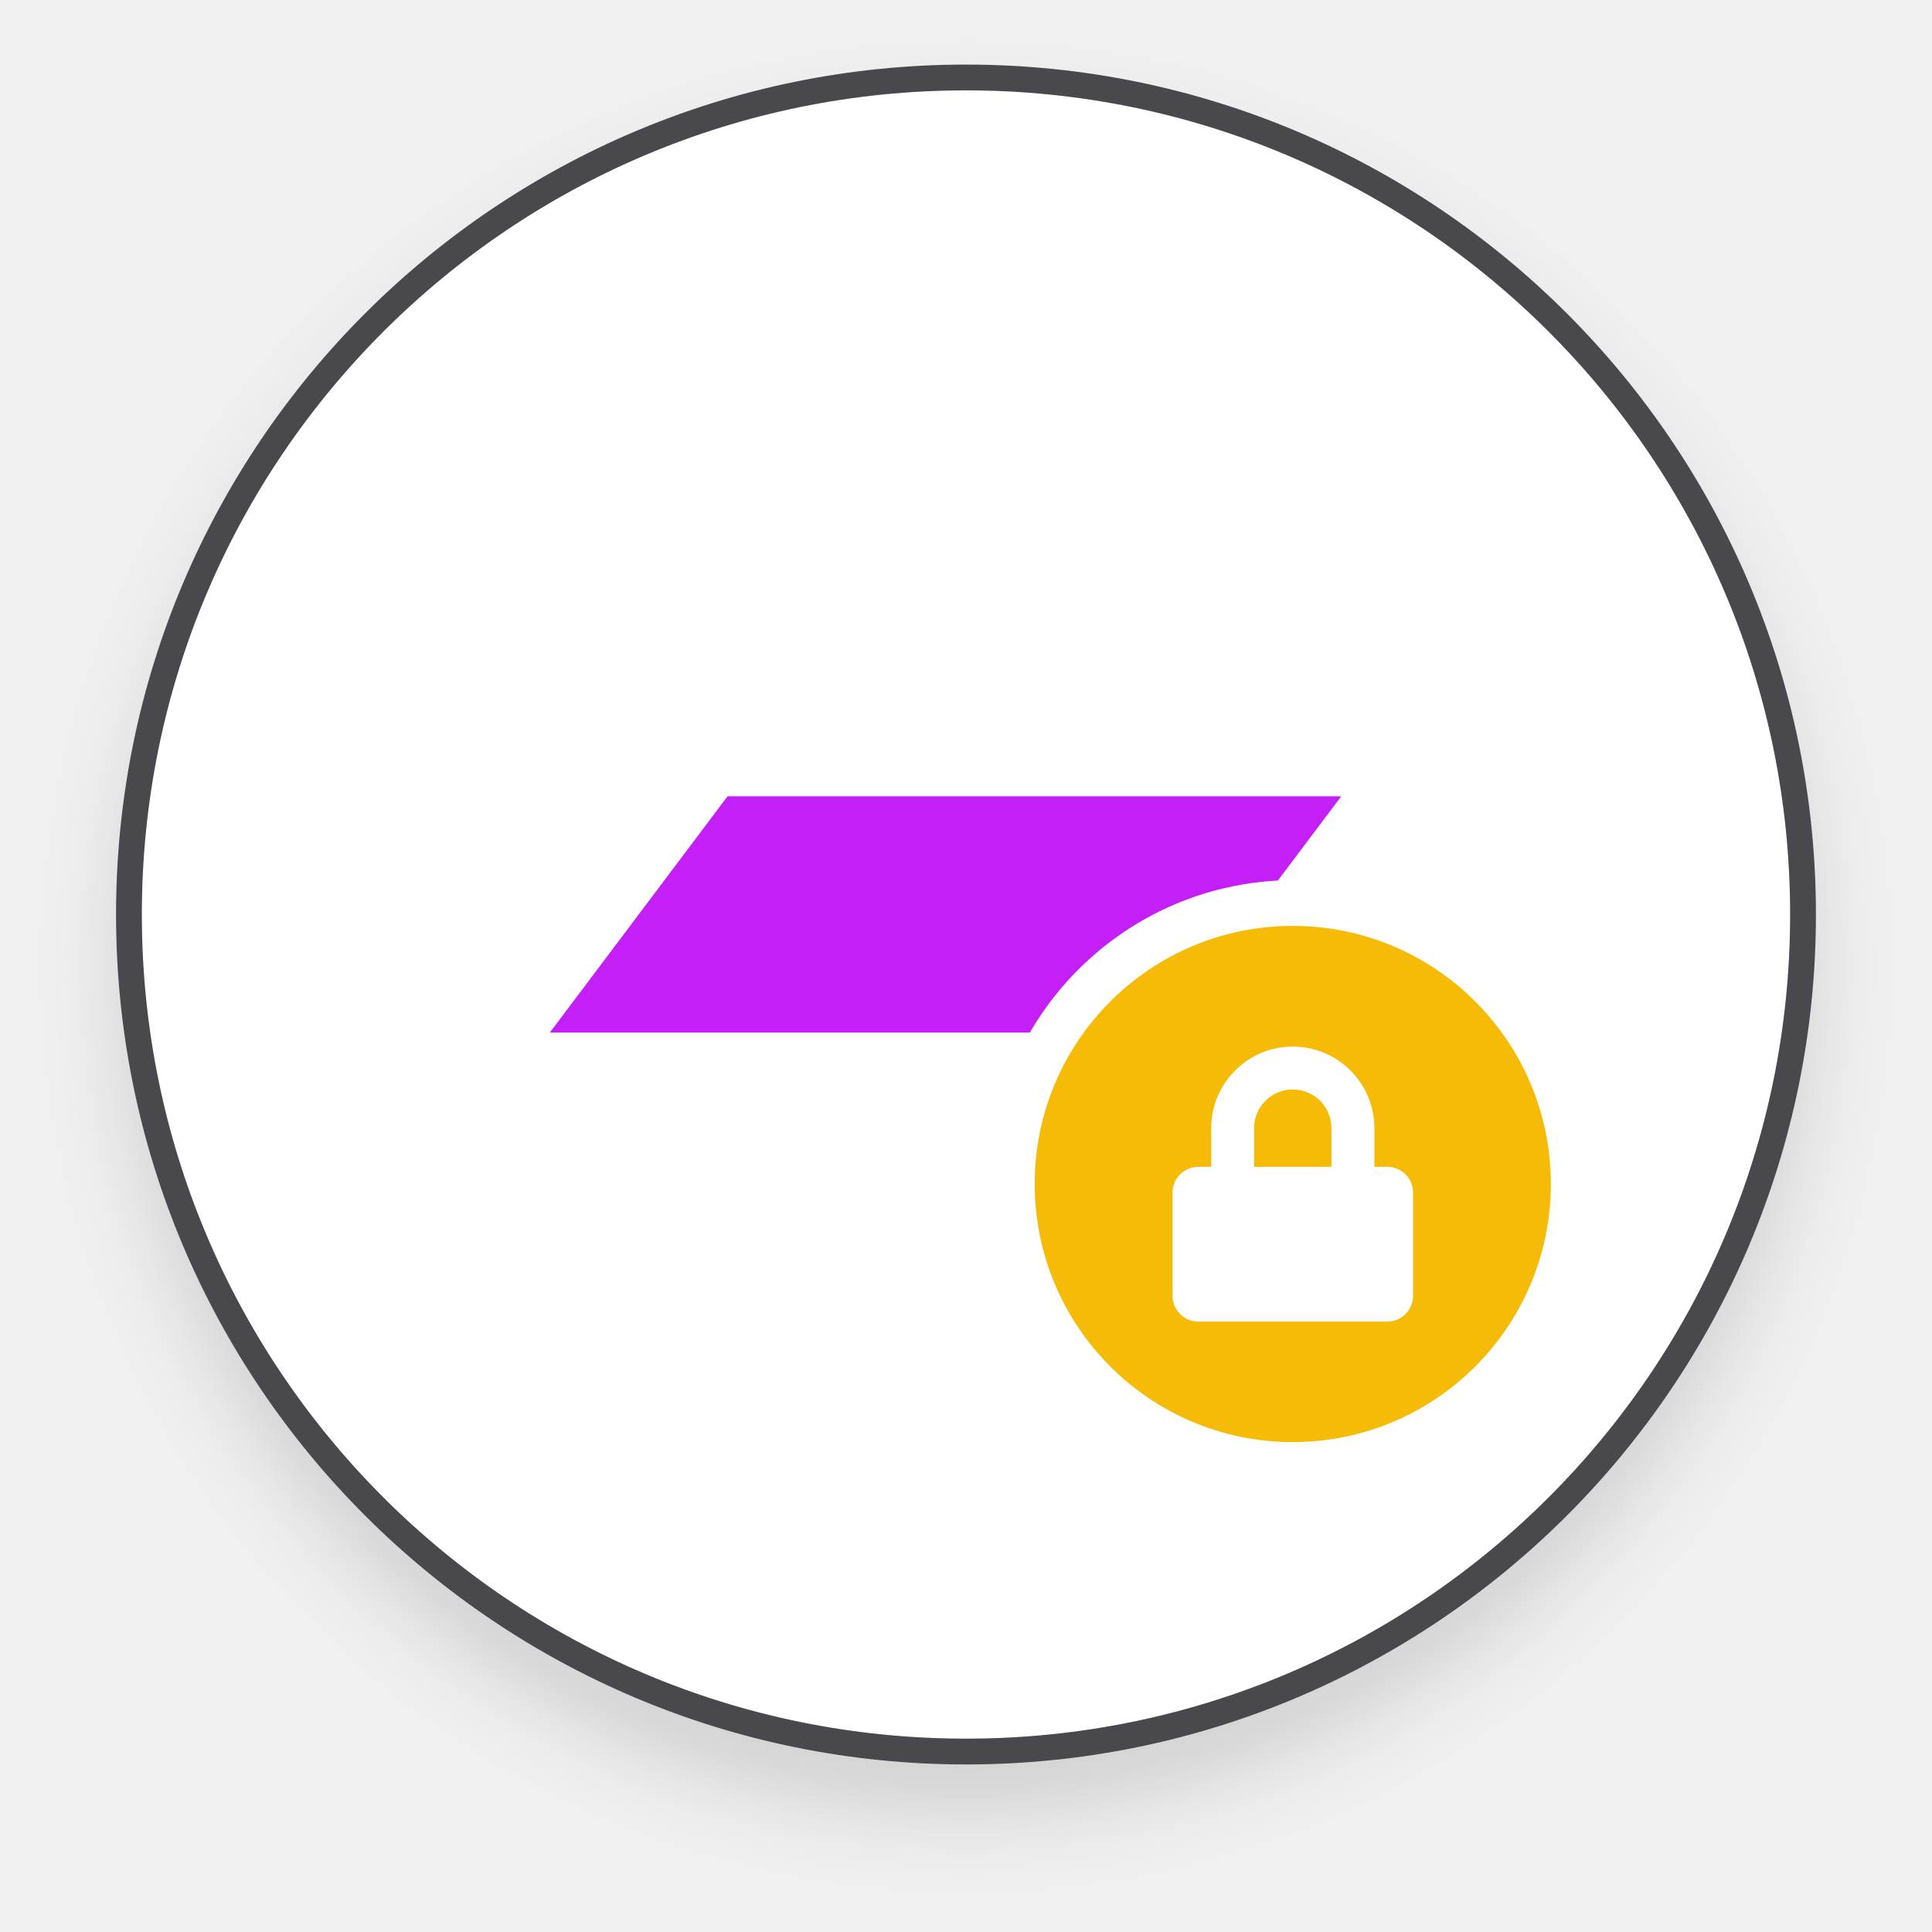
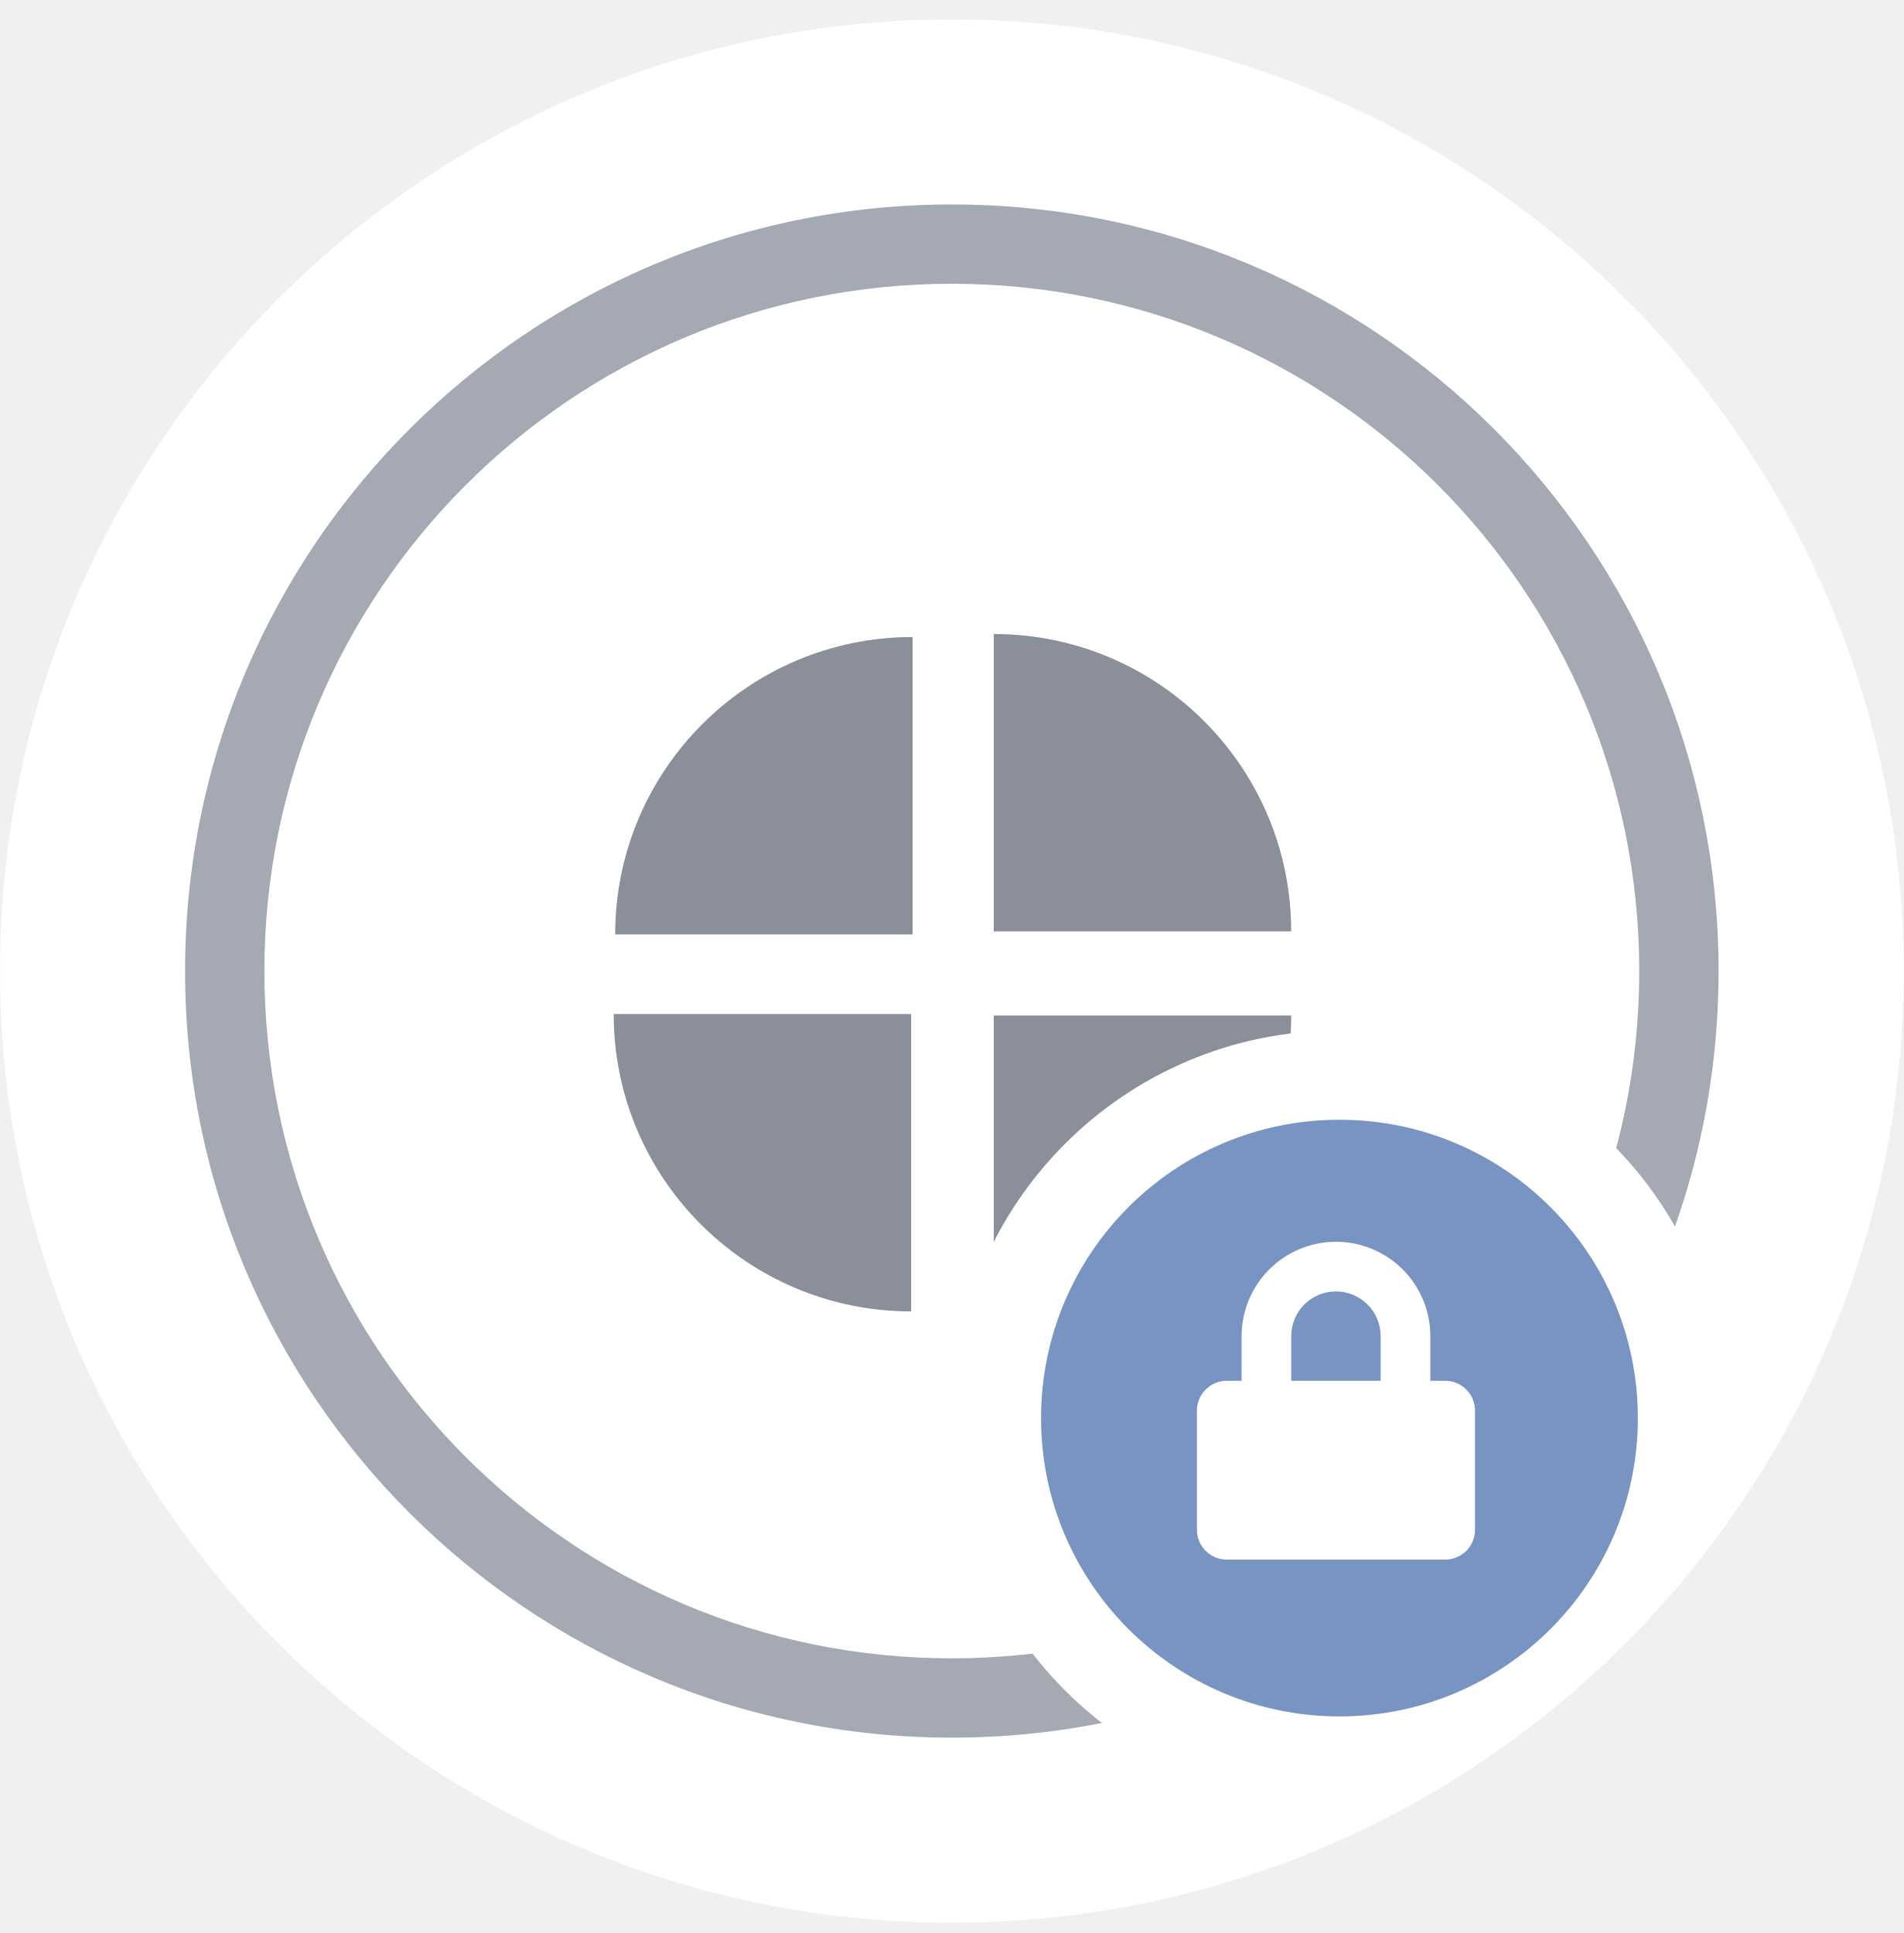
- <svg xmlns="http://www.w3.org/2000/svg" width="74.921" height="74.921" viewBox="0 0 74.921 74.921">
+ <svg xmlns="http://www.w3.org/2000/svg" width="64" height="65" viewBox="0 0 64 65" fill="none">
+   <g clip-path="url(#clip0_38_1695)">
+     <path d="M32 64.653C49.673 64.653 64 50.326 64 32.653C64 14.98 49.673 0.653 32 0.653C14.327 0.653 0 14.98 0 32.653C0 50.326 14.327 64.653 32 64.653Z" fill="white" />
+     <path fill-rule="evenodd" clip-rule="evenodd" d="M57.778 32.653C57.778 46.889 46.237 58.431 32 58.431C17.763 58.431 6.222 46.889 6.222 32.653C6.222 18.416 17.763 6.875 32 6.875C46.237 6.875 57.778 18.416 57.778 32.653ZM55.111 32.653C55.111 45.417 44.764 55.764 32 55.764C19.236 55.764 8.889 45.417 8.889 32.653C8.889 19.889 19.236 9.542 32 9.542C44.764 9.542 55.111 19.889 55.111 32.653Z" fill="#A5A9B3" />
+     <path d="M33.41 21.32V21.32C38.933 21.32 43.41 25.797 43.41 31.32V31.32L33.41 31.32L33.41 21.32Z" fill="#8B8F99" />
+     <path d="M20.632 34.098L30.632 34.098L30.632 44.098V44.098C25.109 44.098 20.632 39.621 20.632 34.098V34.098Z" fill="#8B8F99" />
+     <path d="M20.682 31.421C20.682 25.898 25.159 21.421 30.682 21.421V21.421L30.682 31.421L20.682 31.421V31.421Z" fill="#8B8F99" />
+     <path d="M33.41 34.148L43.41 34.148V34.148C43.41 39.671 38.933 44.148 33.41 44.148V44.148L33.41 34.148Z" fill="#8B8F99" />
+     <path d="M32 47.653C32 54.833 37.82 60.653 45 60.653C49 59.653 51.616 58.409 54 55.653C55.971 53.374 58 50.903 58 47.653C58 40.473 52.18 34.653 45 34.653C37.82 34.653 32 40.473 32 47.653Z" fill="white" />
+     <path d="M45.032 57.717C50.573 57.717 55.064 53.226 55.064 47.685C55.064 42.144 50.573 37.653 45.032 37.653C39.492 37.653 35 42.144 35 47.685C35 53.226 39.492 57.717 45.032 57.717Z" fill="#7894C3" />
+     <path d="M48.587 46.431H48.087V44.929C48.087 44.087 47.752 43.281 47.158 42.686C46.563 42.091 45.756 41.757 44.915 41.757C44.073 41.757 43.267 42.091 42.672 42.686C42.077 43.281 41.743 44.087 41.743 44.929V46.431H41.242C40.977 46.431 40.722 46.537 40.534 46.725C40.346 46.913 40.24 47.168 40.24 47.433V51.441C40.24 51.707 40.346 51.962 40.534 52.15C40.722 52.338 40.977 52.444 41.242 52.444H48.587C48.719 52.444 48.849 52.418 48.971 52.367C49.092 52.317 49.203 52.243 49.296 52.15C49.389 52.057 49.463 51.947 49.513 51.825C49.563 51.703 49.589 51.573 49.589 51.441V47.433C49.589 47.302 49.563 47.172 49.513 47.05C49.463 46.928 49.389 46.818 49.296 46.725C49.203 46.632 49.092 46.558 48.971 46.508C48.849 46.457 48.719 46.431 48.587 46.431ZM46.417 46.431H43.411V44.929C43.411 44.53 43.569 44.148 43.851 43.866C44.133 43.584 44.516 43.426 44.914 43.426C45.313 43.426 45.695 43.584 45.977 43.866C46.259 44.148 46.417 44.53 46.417 44.929V46.431Z" fill="white" />
+   </g>
  <defs>
-     <filter id="Ellipse_88" x="0" y="0" width="74.921" height="74.921" filterUnits="userSpaceOnUse">
-       <feOffset dy="2" input="SourceAlpha" />
-       <feGaussianBlur stdDeviation="1.5" result="blur" />
-       <feFlood flood-opacity="0.122" />
-       <feComposite operator="in" in2="blur" />
-       <feComposite in="SourceGraphic" />
-     </filter>
+     <clipPath id="clip0_38_1695">
+       <rect width="64" height="64" fill="white" transform="translate(0 0.652832)" />
+     </clipPath>
  </defs>
-   <g id="Group_1452" data-name="Group 1452" transform="translate(-899.579 -440.844)">
-     <g id="Group_1450" data-name="Group 1450" transform="translate(51.079 -304.062)">
-       <g transform="matrix(1, 0, 0, 1, 848.5, 744.91)" filter="url(#Ellipse_88)">
-         <g id="Ellipse_88-2" data-name="Ellipse 88" transform="translate(5.5 3.5)" fill="#fff" stroke="#49494d" stroke-width="1">
-           <circle cx="31.96" cy="31.96" r="31.96" stroke="none" />
-           <circle cx="31.96" cy="31.96" r="32.46" fill="none" />
-         </g>
-       </g>
-       <g id="Group_579" data-name="Group 579" transform="translate(869.825 758.393)">
-         <path id="Path_1839" data-name="Path 1839" d="M325.727,271.184l-6.89,9.163h-23.8l6.892-9.163Z" transform="translate(-295.04 -253.792)" fill="#c41ff6" fill-rule="evenodd" />
-       </g>
-       <g id="Group_1430" data-name="Group 1430" transform="translate(886.848 779.036)">
-         <ellipse id="Ellipse_110" data-name="Ellipse 110" cx="11.841" cy="11.841" rx="11.841" ry="11.841" transform="translate(0 0)" fill="#fff" />
-         <ellipse id="Ellipse_99" data-name="Ellipse 99" cx="10.008" cy="10.009" rx="10.008" ry="10.009" transform="translate(1.776 1.775)" fill="#f5bb07" />
-         <path id="Path_1853" data-name="Path 1853" d="M8.328-1.462h-.5v-1.5A3.168,3.168,0,0,0,4.663-6.125,3.168,3.168,0,0,0,1.5-2.961v1.5H1a1,1,0,0,0-1,1v4a1,1,0,0,0,1,1H8.328a1,1,0,0,0,1-1v-4A1,1,0,0,0,8.328-1.462Zm-2.165,0h-3v-1.5a1.5,1.5,0,0,1,1.5-1.5,1.5,1.5,0,0,1,1.5,1.5Z" transform="translate(7.121 12.58)" fill="#fff" />
-       </g>
-     </g>
-   </g>
</svg>
